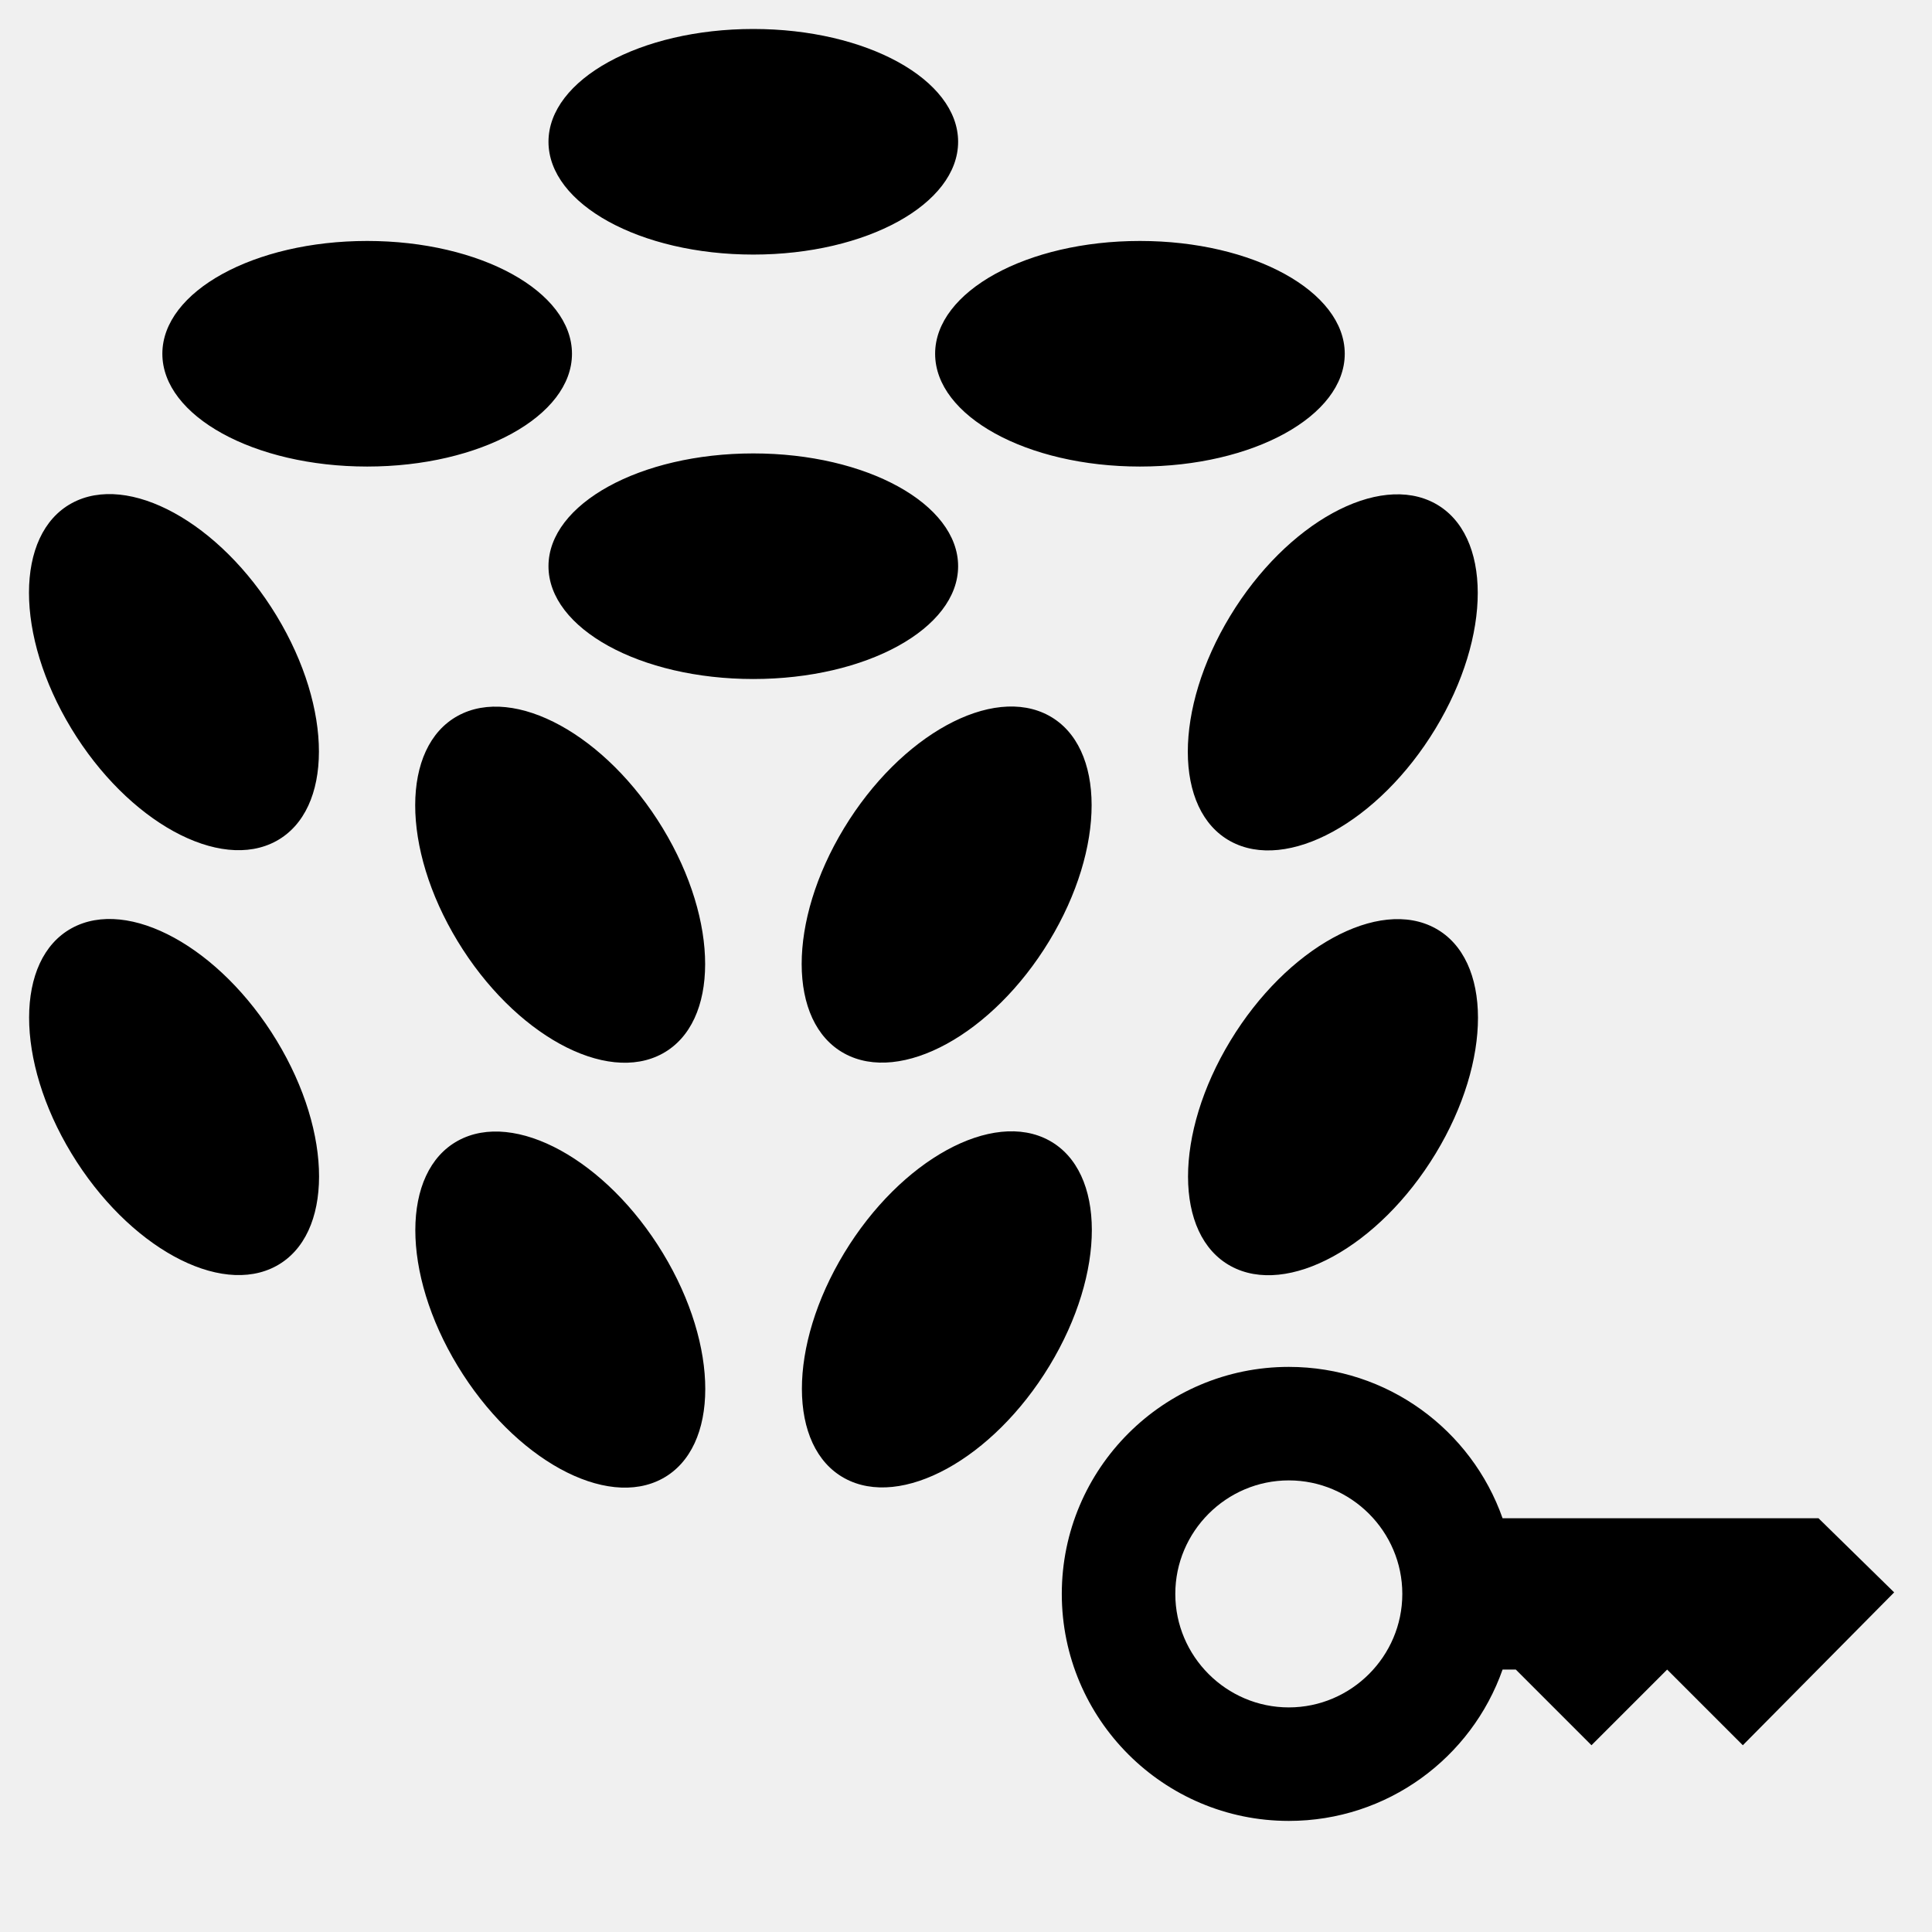
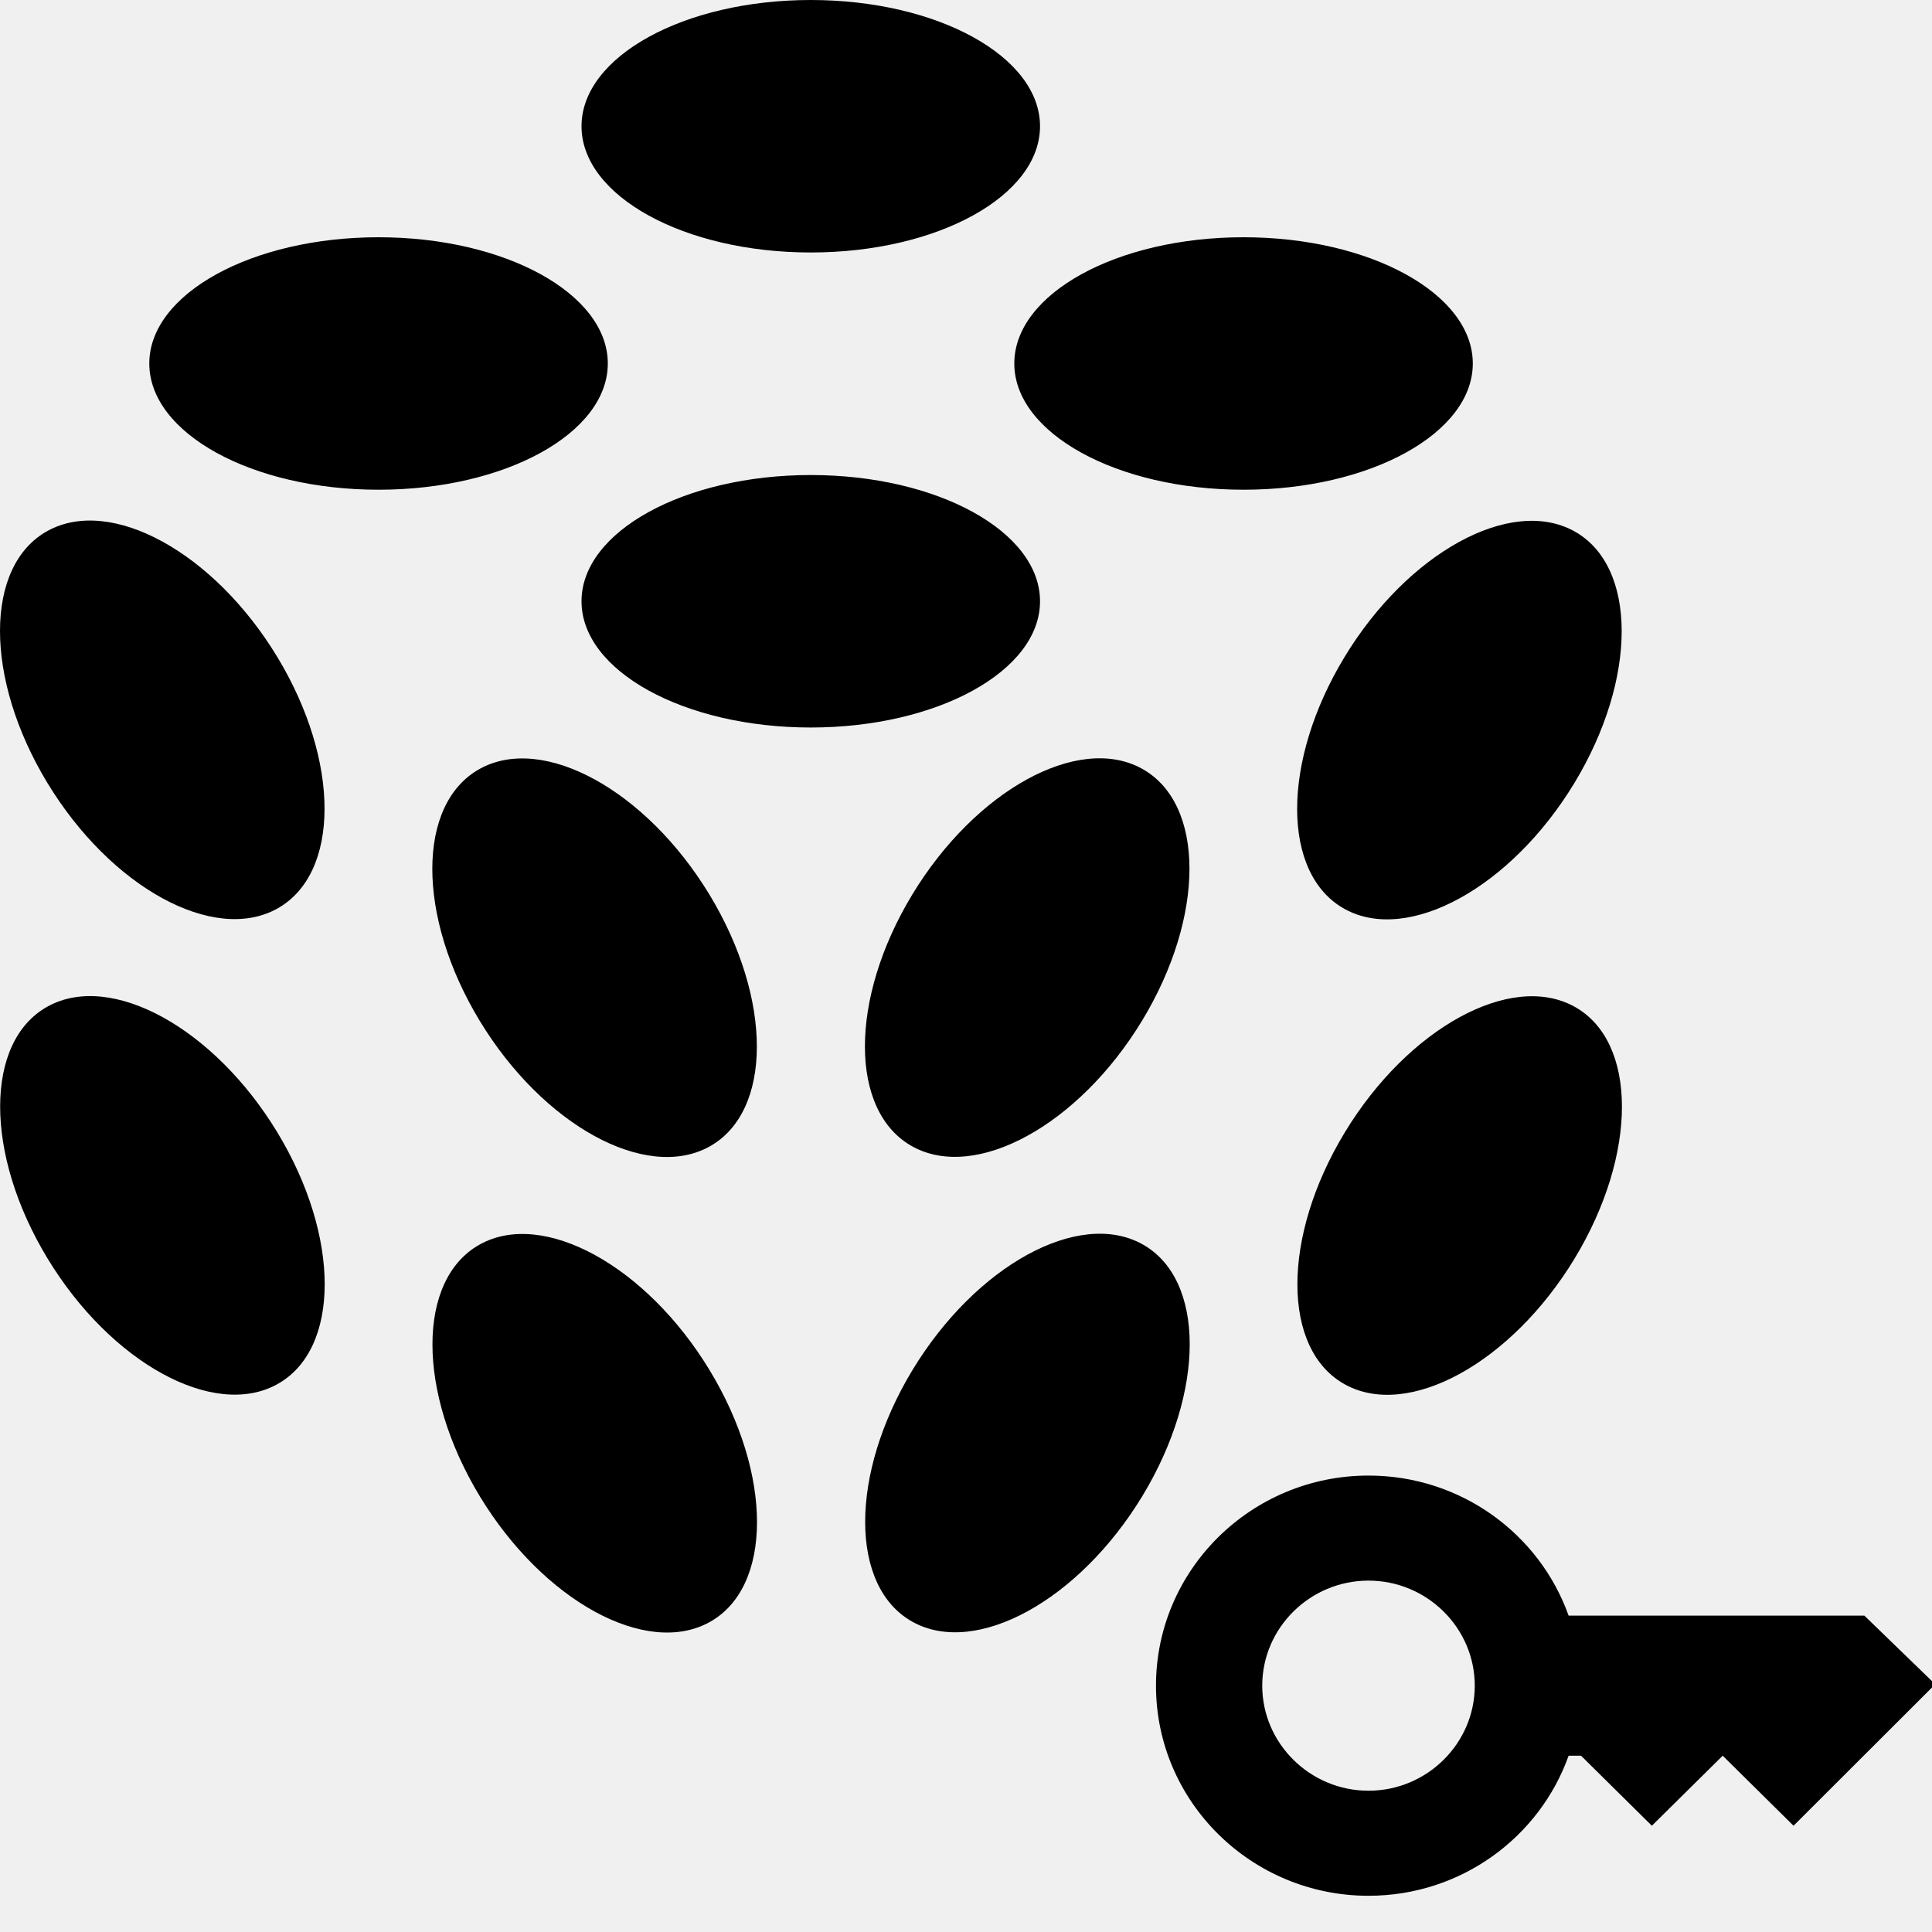
<svg xmlns="http://www.w3.org/2000/svg" width="200" height="200" viewBox="0 0 200 200" fill="none">
  <g clip-path="url(#clip0_93_2)">
-     <path fill-rule="evenodd" clip-rule="evenodd" d="M28.609 87.058C34.476 83.833 34.485 73.394 28.63 63.741C22.776 54.089 13.273 48.877 7.406 52.102C1.54 55.326 1.53 65.765 7.385 75.418C13.239 85.071 22.742 90.282 28.609 87.058ZM28.644 107.727C34.499 117.38 34.489 127.818 28.622 131.042C22.755 134.267 13.253 129.056 7.398 119.403C1.543 109.75 1.553 99.311 7.42 96.087C13.287 92.863 22.789 98.074 28.644 107.727ZM68.624 129.73C74.479 139.383 74.47 149.82 68.603 153.046C62.736 156.27 53.234 151.058 47.379 141.406C41.524 131.753 41.534 121.314 47.401 118.09C53.267 114.865 62.77 120.077 68.624 129.73ZM68.612 85.745C74.466 95.398 74.457 105.837 68.59 109.061C62.723 112.285 53.221 107.074 47.366 97.421C41.511 87.769 41.521 77.33 47.388 74.105C53.255 70.881 62.757 76.092 68.612 85.745Z" fill="black" />
-     <path fill-rule="evenodd" clip-rule="evenodd" d="M148.592 75.442C154.446 65.789 154.437 55.35 148.571 52.126C142.703 48.901 133.201 54.113 127.347 63.766C121.492 73.418 121.501 83.857 127.368 87.082C133.235 90.306 142.738 85.095 148.592 75.442ZM148.593 96.101C154.46 99.325 154.471 109.764 148.616 119.417C142.761 129.07 133.258 134.281 127.391 131.056C121.525 127.832 121.515 117.393 127.369 107.74C133.224 98.088 142.727 92.876 148.593 96.101ZM108.621 118.068C114.488 121.292 114.497 131.731 108.643 141.384C102.788 151.036 93.285 156.248 87.418 153.023C81.552 149.799 81.542 139.36 87.397 129.707C93.252 120.054 102.754 114.843 108.621 118.068ZM108.598 74.092C114.465 77.317 114.475 87.756 108.619 97.409C102.765 107.061 93.263 112.273 87.396 109.048C81.529 105.824 81.519 95.385 87.374 85.732C93.229 76.079 102.731 70.868 108.598 74.092Z" fill="black" />
-     <path fill-rule="evenodd" clip-rule="evenodd" d="M99.184 14.677C99.184 21.125 89.691 26.353 77.982 26.353C66.272 26.353 56.779 21.125 56.779 14.677C56.779 8.228 66.272 3 77.982 3C89.691 3 99.184 8.228 99.184 14.677ZM59.211 36.621C59.211 43.07 49.719 48.297 38.009 48.297C26.299 48.297 16.807 43.07 16.807 36.621C16.807 30.172 26.299 24.944 38.009 24.944C49.719 24.944 59.211 30.172 59.211 36.621ZM118.006 48.297C129.715 48.297 139.208 43.07 139.208 36.621C139.208 30.172 129.715 24.944 118.006 24.944C106.297 24.944 96.804 30.172 96.804 36.621C96.804 43.07 106.297 48.297 118.006 48.297ZM99.184 58.614C99.184 65.063 89.691 70.291 77.982 70.291C66.272 70.291 56.779 65.063 56.779 58.614C56.779 52.166 66.272 46.938 77.982 46.938C89.691 46.938 99.184 52.166 99.184 58.614Z" fill="black" />
-     <path d="M188.25 157.167H155.546C152.334 148.041 143.639 141.5 133.417 141.5C120.452 141.5 109.917 152.036 109.917 165C109.917 177.964 120.452 188.5 133.417 188.5C143.639 188.5 152.334 181.959 155.546 172.833H156.917L164.75 180.667L172.583 172.833L180.417 180.667L196.083 164.843L188.25 157.167ZM133.417 176.75C126.954 176.75 121.667 171.463 121.667 165C121.667 158.538 126.954 153.25 133.417 153.25C139.879 153.25 145.167 158.538 145.167 165C145.167 171.463 139.879 176.75 133.417 176.75Z" fill="black" />
+     <path fill-rule="evenodd" clip-rule="evenodd" d="M28.665 94.078C35.232 90.469 35.243 78.786 28.689 67.982C22.136 57.179 11.5 51.346 4.932 54.955C-1.635 58.564 -1.645 70.247 4.908 81.05C11.462 91.854 22.098 97.686 28.665 94.078ZM28.704 117.211C35.258 128.014 35.247 139.697 28.68 143.306C22.113 146.914 11.477 141.083 4.923 130.279C-1.631 119.476 -1.62 107.792 4.947 104.183C11.514 100.575 22.151 106.407 28.704 117.211ZM73.457 141.836C80.01 152.64 80 164.322 73.433 167.932C66.866 171.541 56.229 165.708 49.675 154.905C43.122 144.101 43.133 132.418 49.7 128.809C56.267 125.2 66.903 131.033 73.457 141.836ZM73.442 92.609C79.996 103.412 79.985 115.095 73.418 118.704C66.851 122.313 56.215 116.48 49.661 105.677C43.107 94.873 43.118 83.19 49.685 79.581C56.252 75.973 66.889 81.805 73.442 92.609Z" fill="black" />
+     <path fill-rule="evenodd" clip-rule="evenodd" d="M162.968 81.078C169.521 70.274 169.512 58.591 162.945 54.982C156.377 51.373 145.741 57.206 139.188 68.009C132.634 78.812 132.645 90.496 139.211 94.105C145.779 97.713 156.416 91.881 162.968 81.078ZM162.97 104.199C169.536 107.807 169.549 119.491 162.996 130.294C156.442 141.098 145.804 146.93 139.237 143.321C132.671 139.713 132.66 128.029 139.213 117.226C145.767 106.422 156.403 100.59 162.97 104.199ZM118.226 128.784C124.794 132.393 124.804 144.076 118.251 154.88C111.697 165.682 101.061 171.516 94.494 167.907C87.927 164.298 87.916 152.615 94.469 141.811C101.023 131.008 111.66 125.175 118.226 128.784ZM118.202 79.567C124.768 83.176 124.779 94.859 118.225 105.663C111.672 116.466 101.036 122.299 94.469 118.69C87.901 115.081 87.891 103.398 94.444 92.594C100.998 81.791 111.634 75.958 118.202 79.567Z" fill="black" />
+     <path fill-rule="evenodd" clip-rule="evenodd" d="M107.663 13.069C107.663 20.286 97.038 26.137 83.931 26.137C70.823 26.137 60.198 20.286 60.198 13.069C60.198 5.851 70.823 0 83.931 0C97.038 0 107.663 5.851 107.663 13.069ZM62.92 37.629C62.92 44.846 52.295 50.697 39.188 50.697C26.08 50.697 15.455 44.846 15.455 37.629C15.455 30.411 26.08 24.56 39.188 24.56C52.295 24.56 62.92 30.411 62.92 37.629ZM128.732 50.697C141.839 50.697 152.464 44.846 152.464 37.629C152.464 30.411 141.839 24.56 128.732 24.56C115.625 24.56 105 30.411 105 37.629C105 44.846 115.625 50.697 128.732 50.697ZM107.663 62.244C107.663 69.462 97.038 75.312 83.931 75.312C70.823 75.312 60.198 69.462 60.198 62.244C60.198 55.026 70.823 49.175 83.931 49.175C97.038 49.175 107.663 55.026 107.663 62.244Z" fill="black" />
+     <path d="M193 167.25H162.383C159.377 158.804 151.237 152.75 141.667 152.75C129.53 152.75 119.667 162.501 119.667 174.5C119.667 186.499 129.53 196.25 141.667 196.25C151.237 196.25 159.377 190.196 162.383 181.75H163.667L171 189L178.333 181.75L185.667 189L200.333 174.355L193 167.25ZM141.667 185.375C135.617 185.375 130.667 180.481 130.667 174.5C130.667 168.519 135.617 163.625 141.667 163.625C147.717 163.625 152.667 168.519 152.667 174.5C152.667 180.481 147.717 185.375 141.667 185.375Z" fill="black" />
  </g>
  <defs>
    <clipPath id="clip0_93_2">
      <rect width="200" height="200" fill="white" />
    </clipPath>
  </defs>
</svg>
